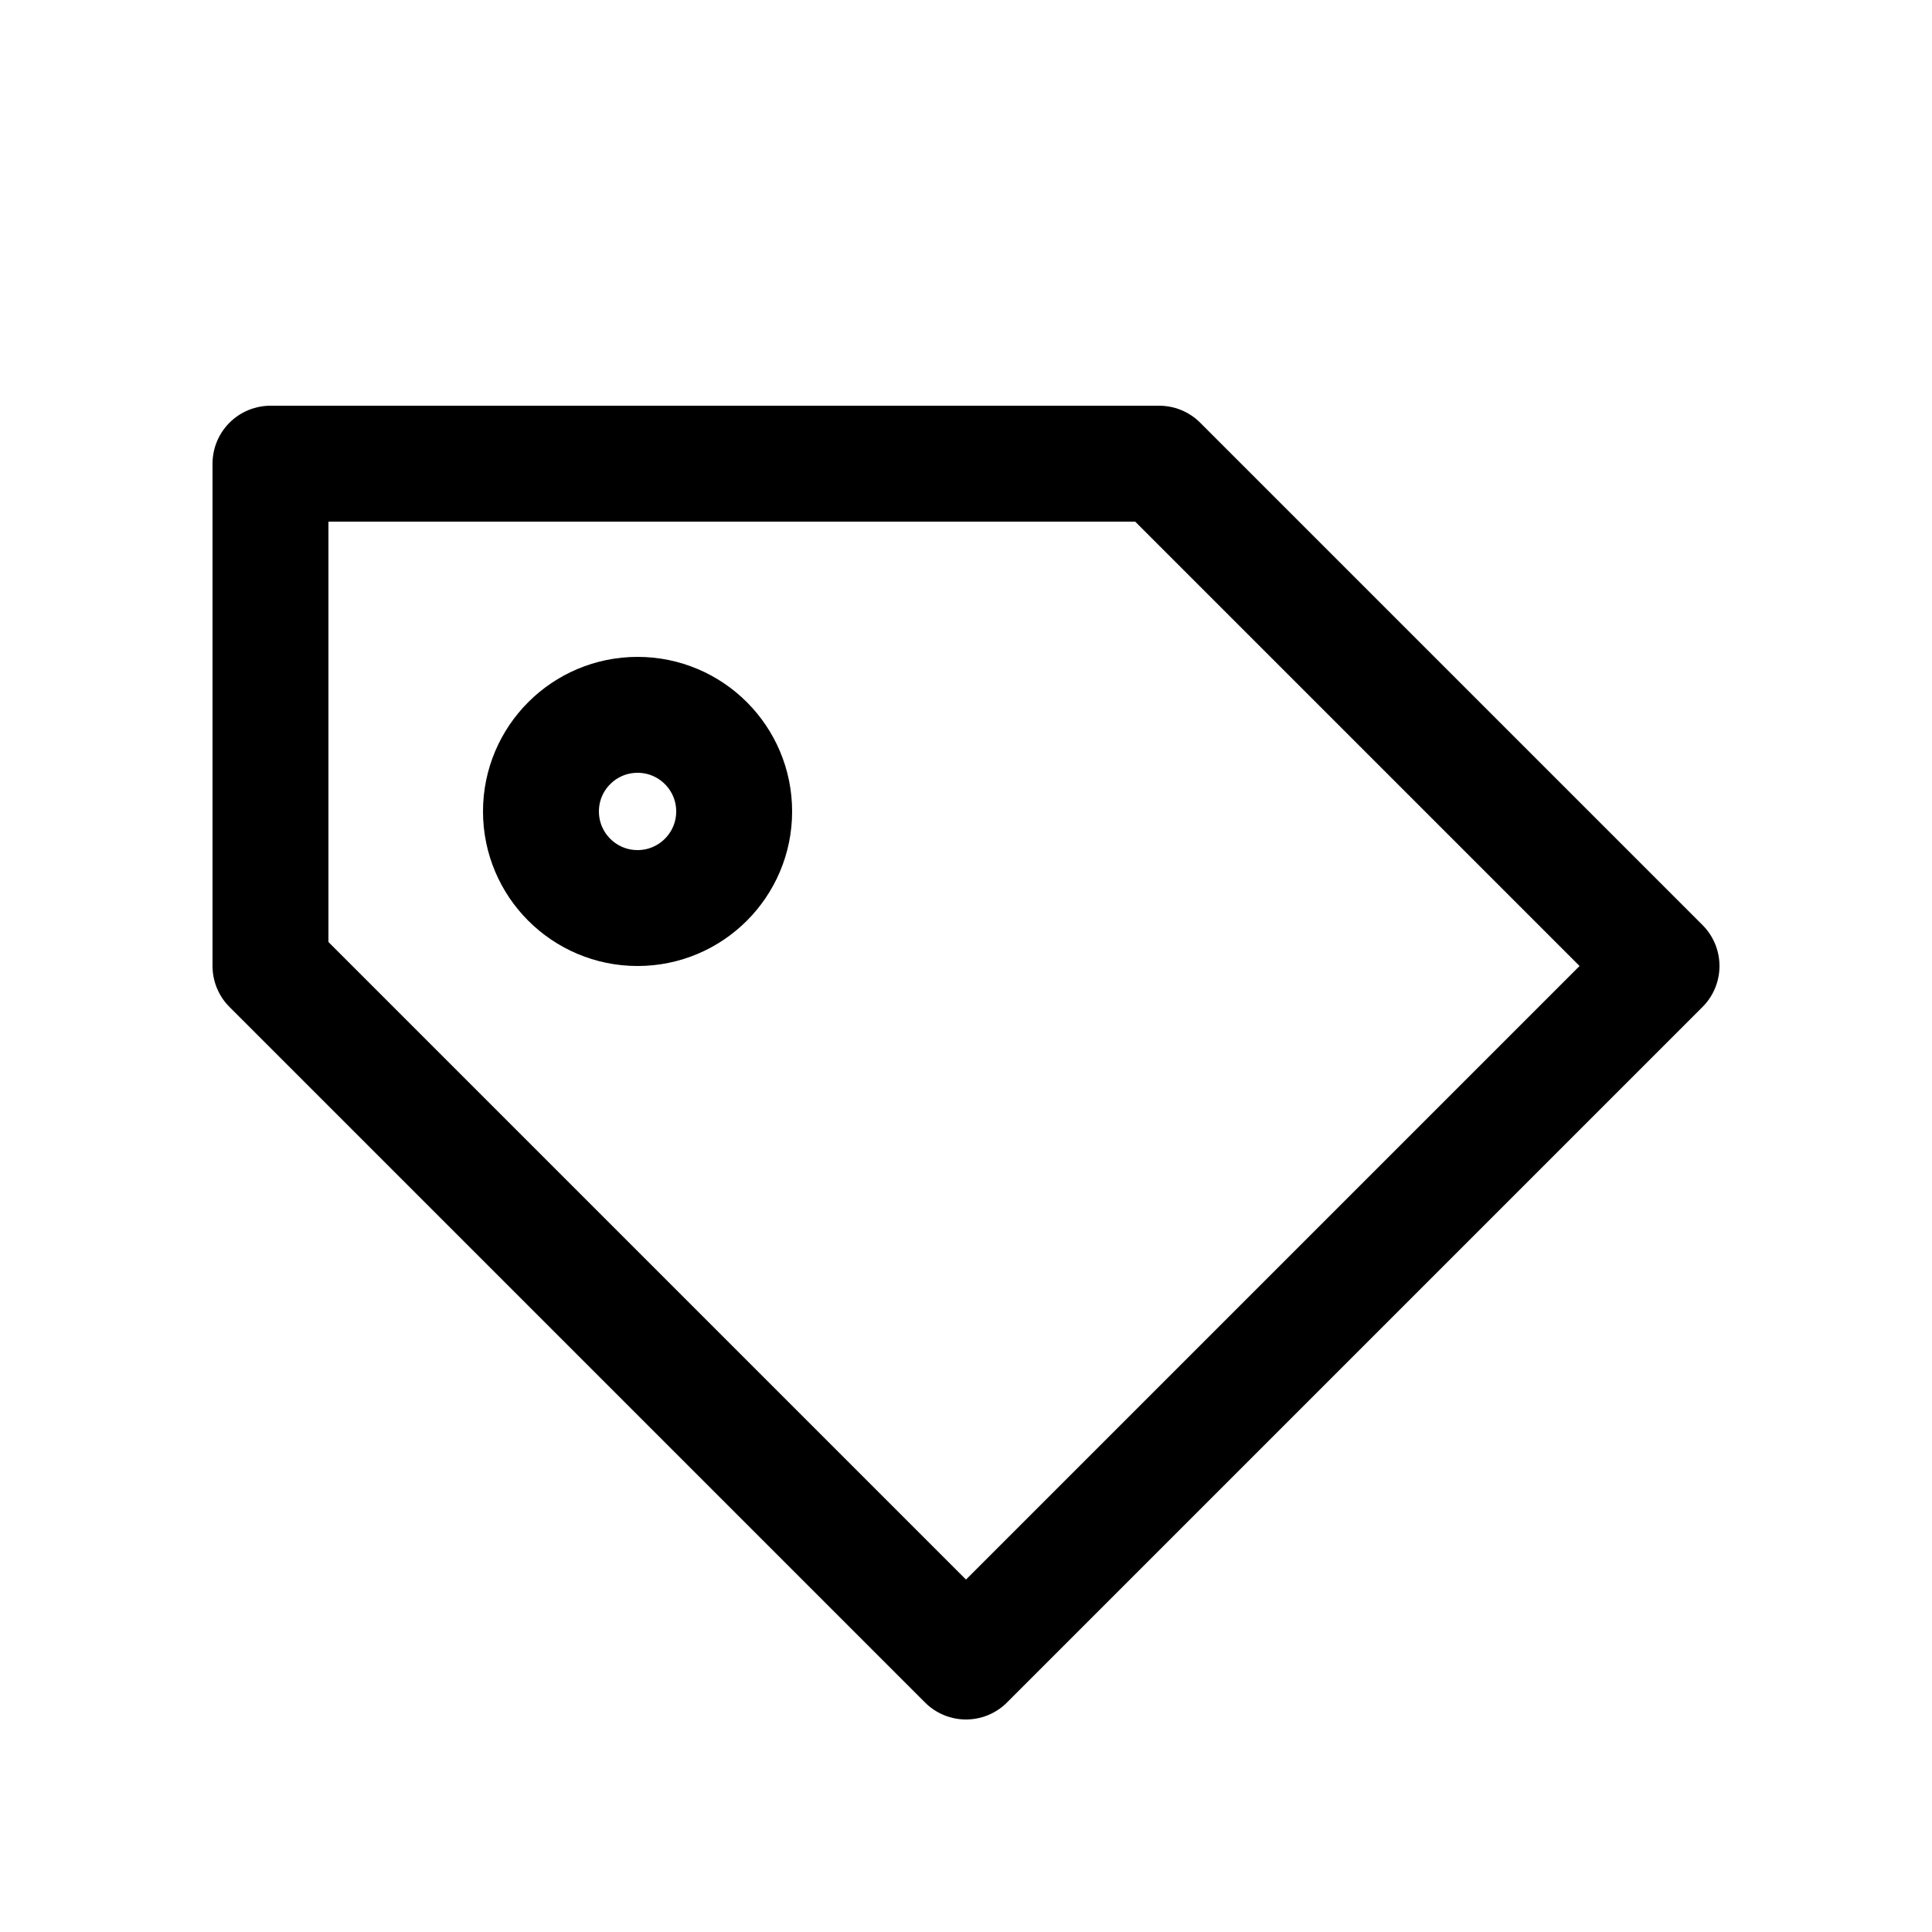
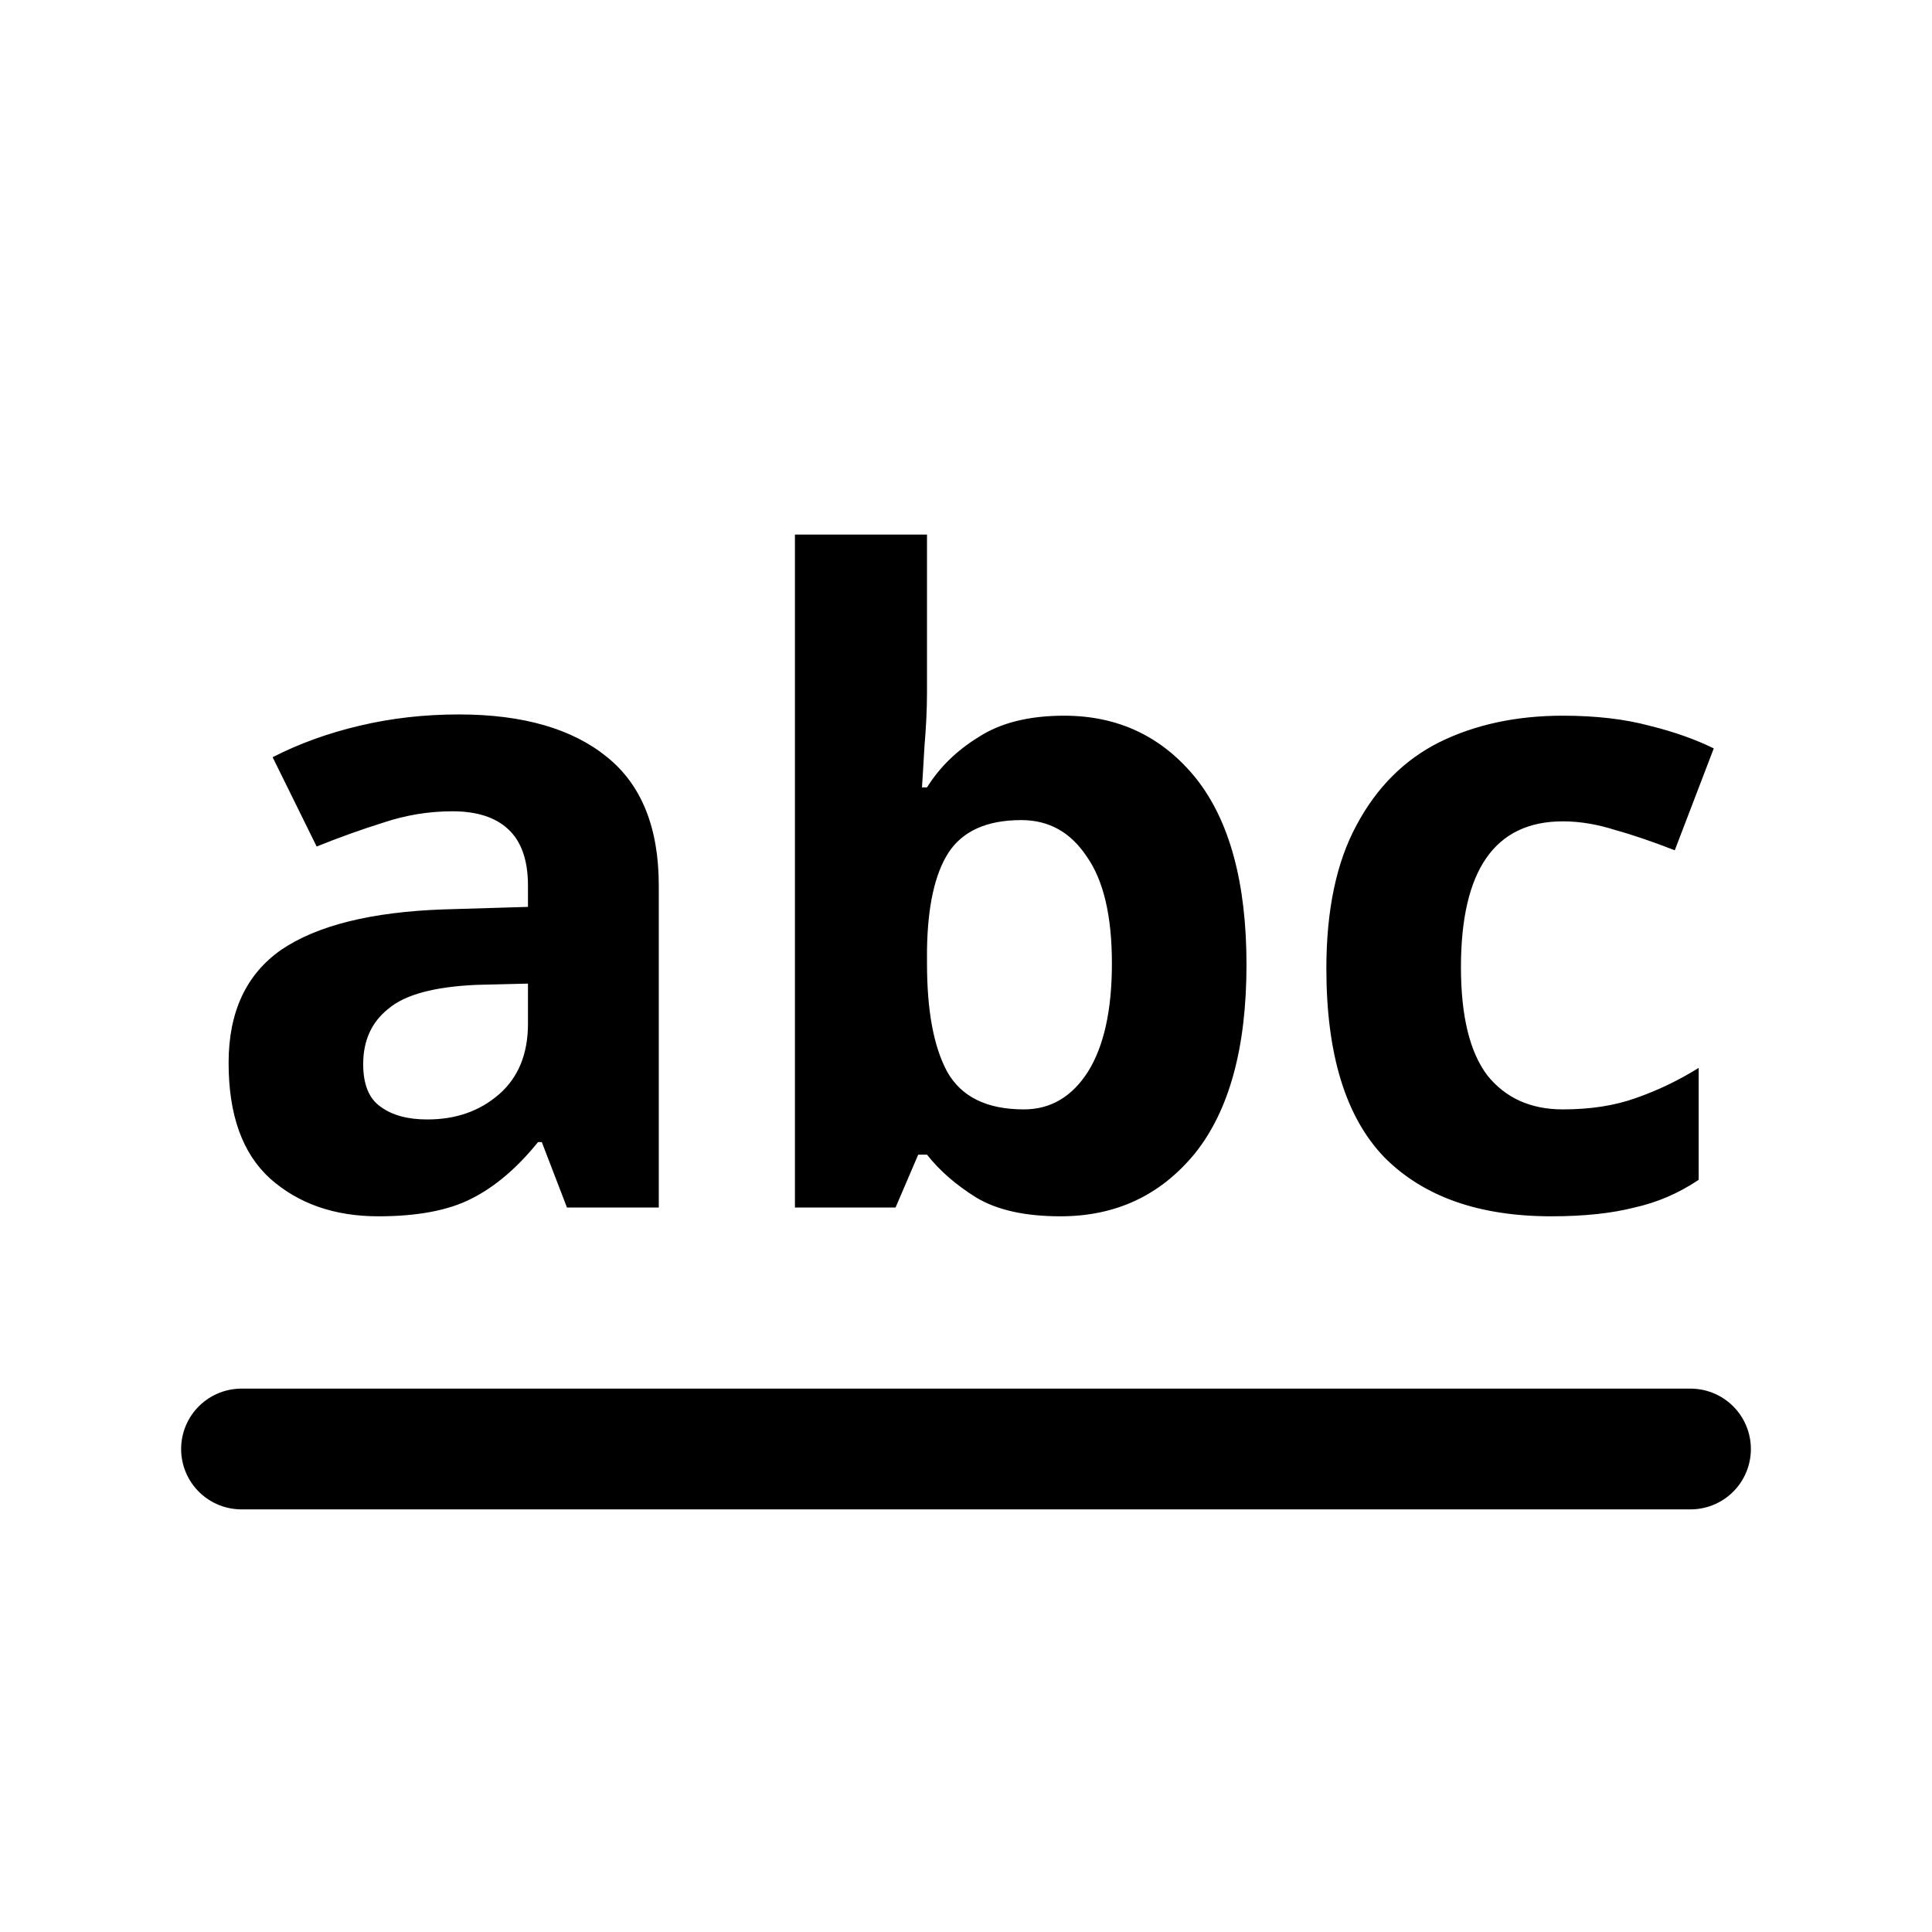
- <svg xmlns="http://www.w3.org/2000/svg" width="200" height="200" viewBox="0 0 200 200" fill="none" stroke="currentColor" stroke-width="12" stroke-linecap="round" stroke-linejoin="round">
-   <path d="M28 48h92l52 52-72 72-72-72z" />
-   <circle cx="66" cy="84" r="10" />
+ <svg xmlns="http://www.w3.org/2000/svg" width="24" height="24" viewBox="0 0 24 24" aria-hidden="true" focusable="false">
+   <text x="12" y="15" text-anchor="middle" font-family="system-ui, sans-serif" font-size="11" font-weight="600" fill="currentColor">abc</text>
+   <line x1="3" y1="18" x2="21" y2="18" stroke="currentColor" stroke-width="1.5" stroke-linecap="round" />
</svg>
